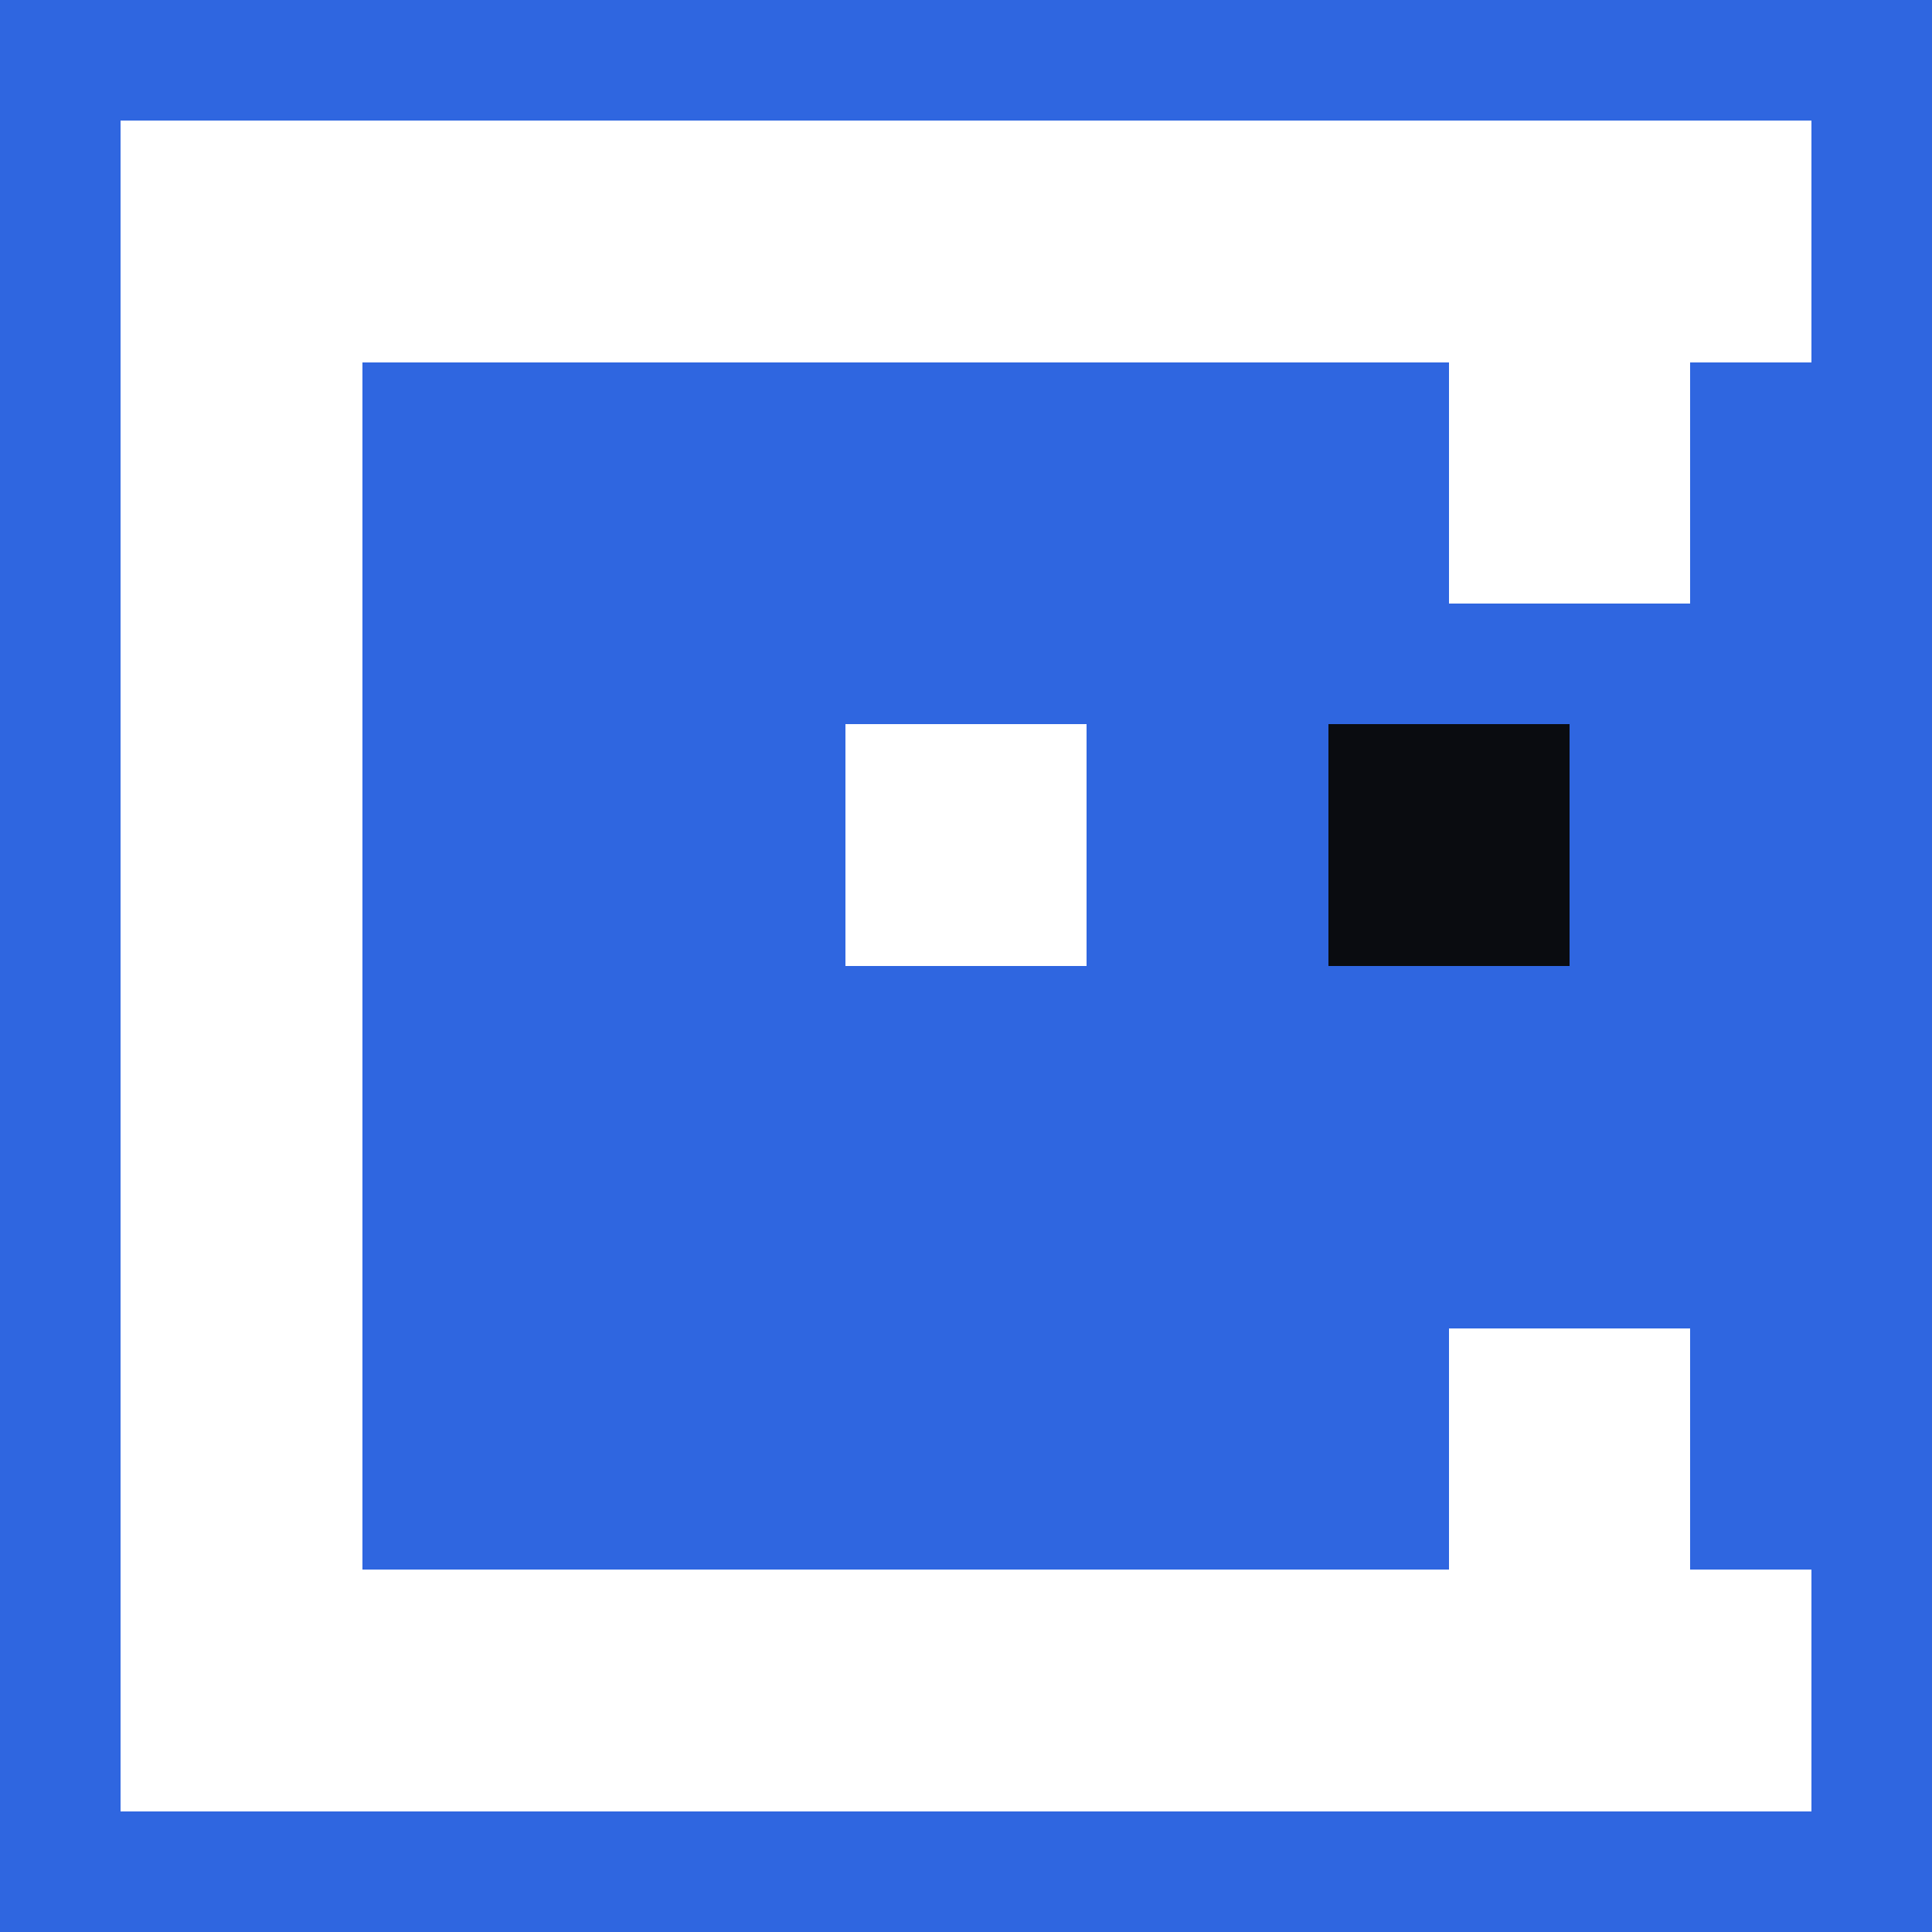
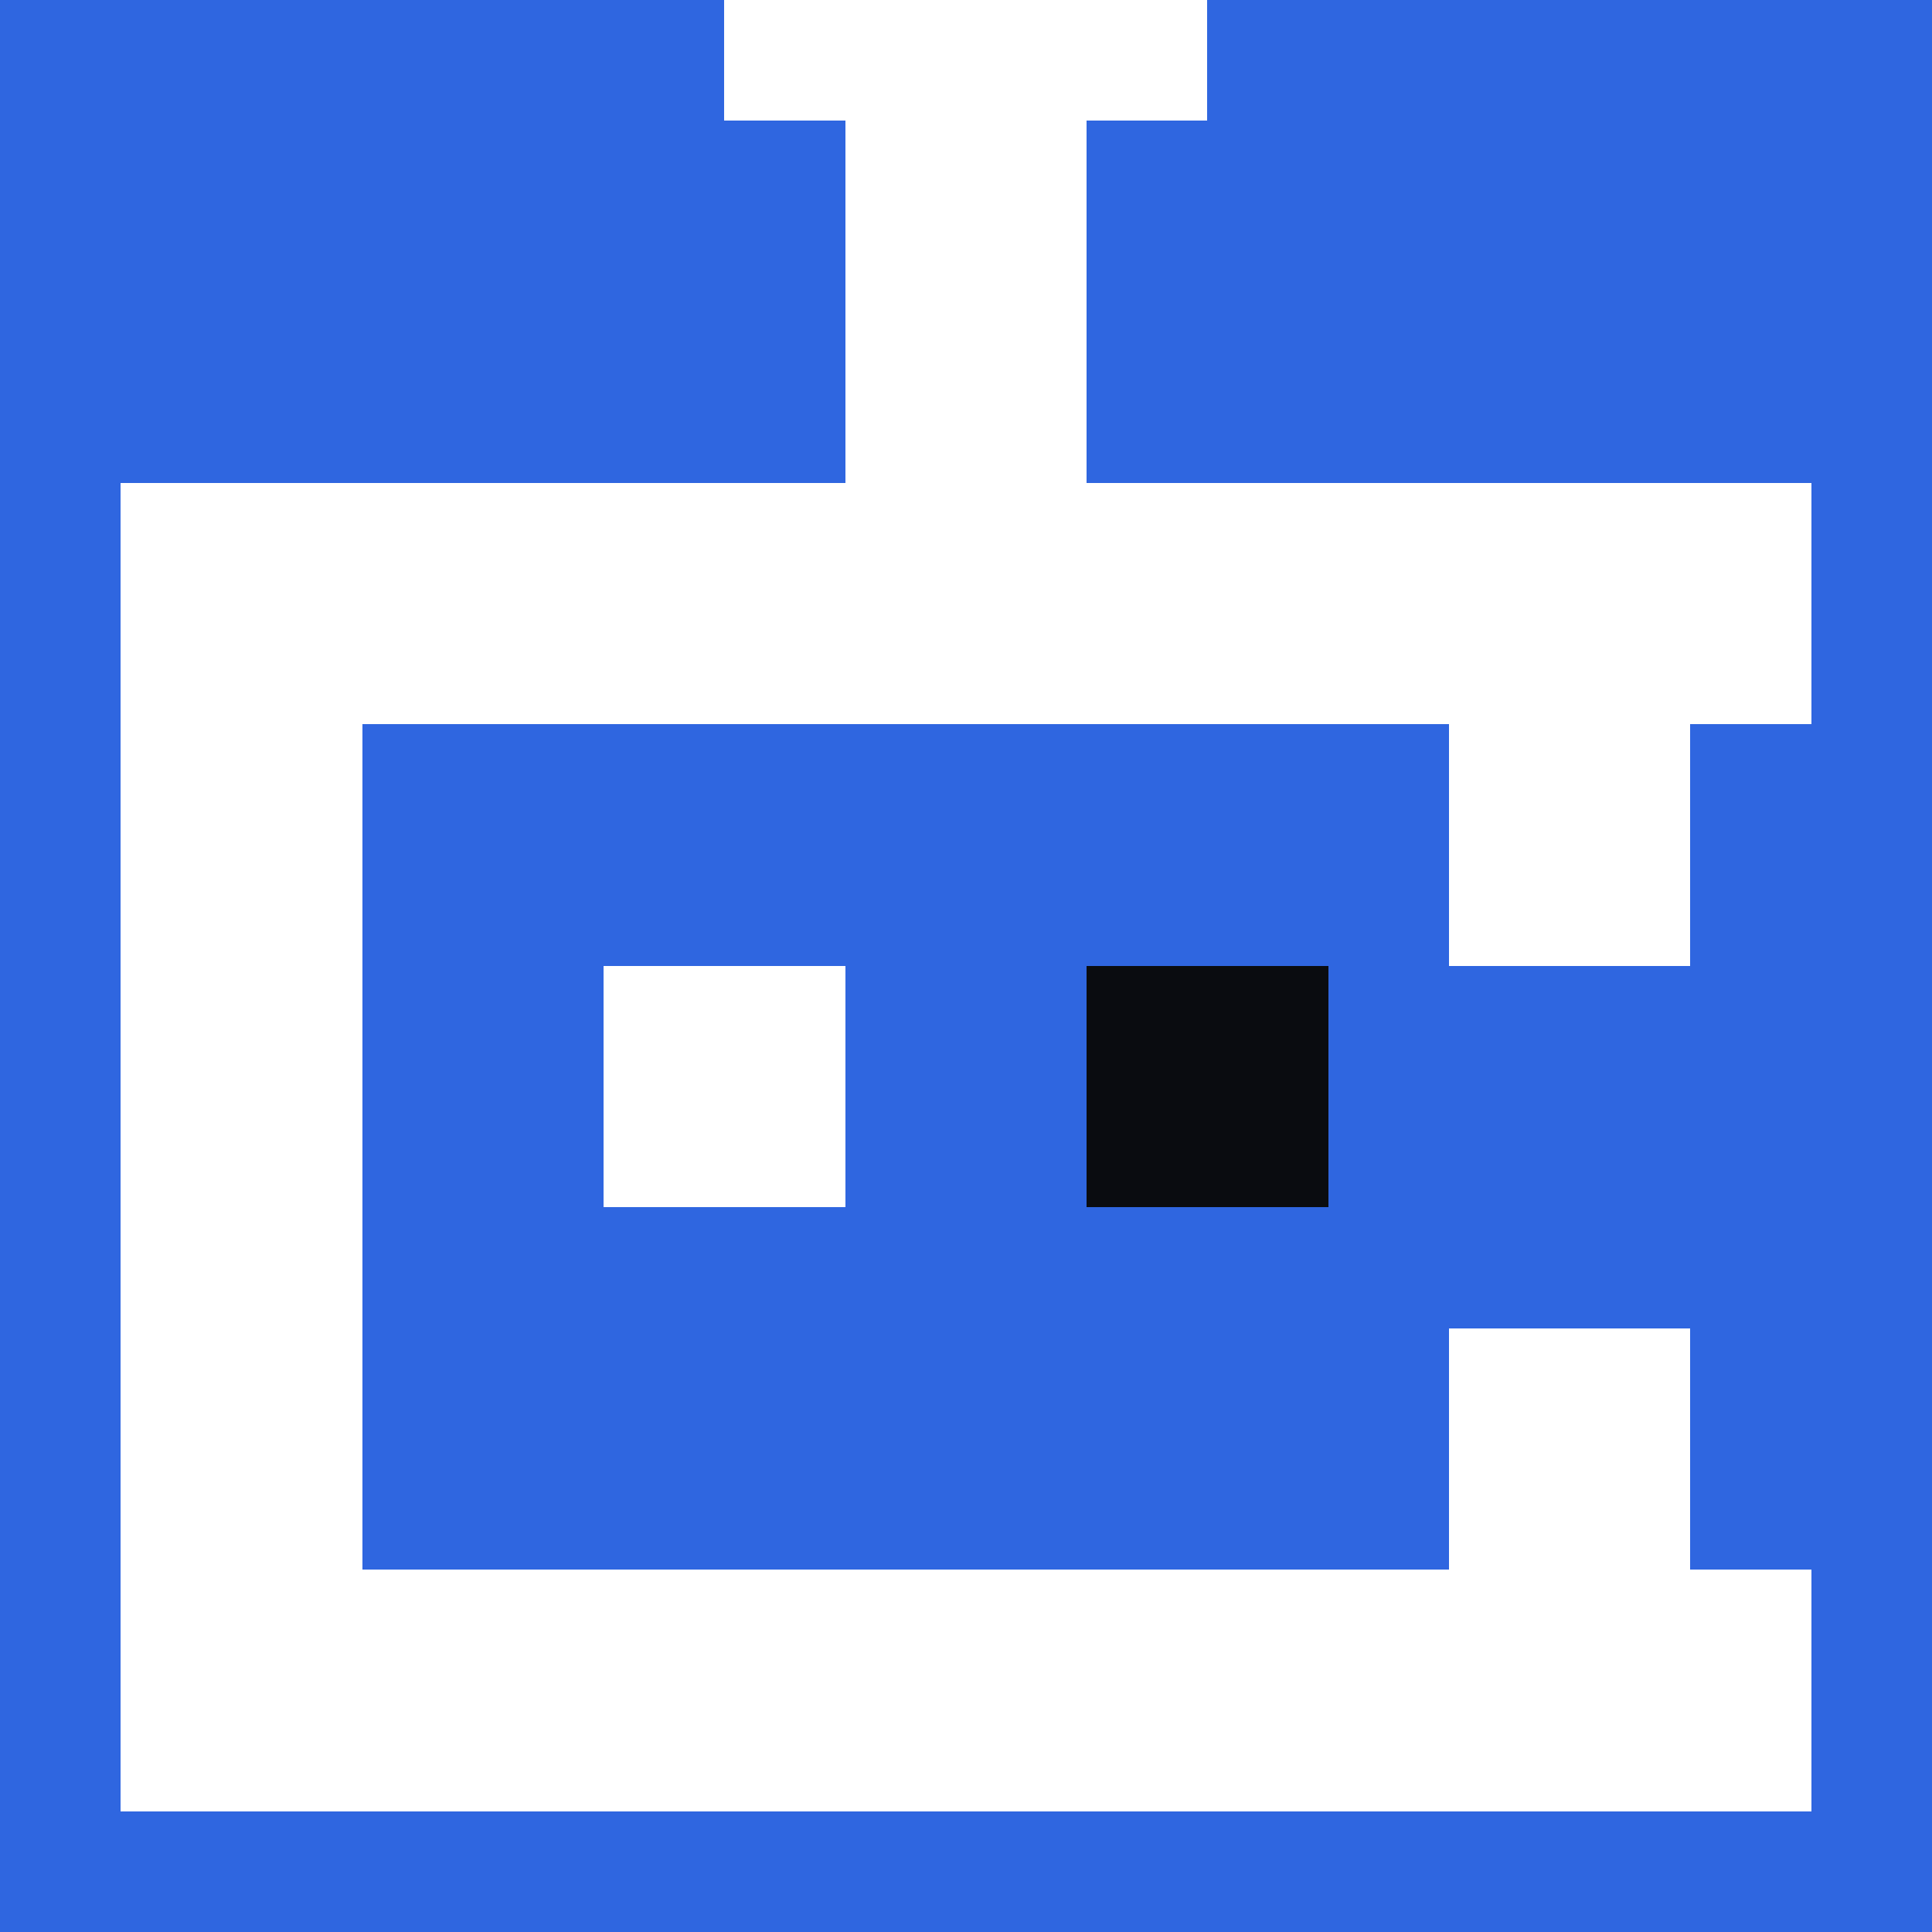
<svg xmlns="http://www.w3.org/2000/svg" width="16" height="16" viewBox="0 0 16 16" shape-rendering="crispEdges">
  <rect width="16" height="16" fill="#2F66E0" />
-   <rect x="1" y="1" width="1" height="1" fill="#FFFFFF" />
-   <rect x="2" y="1" width="1" height="1" fill="#FFFFFF" />
-   <rect x="3" y="1" width="1" height="1" fill="#FFFFFF" />
-   <rect x="4" y="1" width="1" height="1" fill="#FFFFFF" />
-   <rect x="5" y="1" width="1" height="1" fill="#FFFFFF" />
-   <rect x="6" y="1" width="1" height="1" fill="#FFFFFF" />
+   <rect x="6" y="0" width="1" height="1" fill="#FFFFFF" />
+   <rect x="7" y="0" width="1" height="1" fill="#FFFFFF" />
+   <rect x="8" y="0" width="1" height="1" fill="#FFFFFF" />
+   <rect x="9" y="0" width="1" height="1" fill="#FFFFFF" />
  <rect x="7" y="1" width="1" height="1" fill="#FFFFFF" />
  <rect x="8" y="1" width="1" height="1" fill="#FFFFFF" />
-   <rect x="9" y="1" width="1" height="1" fill="#FFFFFF" />
-   <rect x="10" y="1" width="1" height="1" fill="#FFFFFF" />
-   <rect x="11" y="1" width="1" height="1" fill="#FFFFFF" />
-   <rect x="12" y="1" width="1" height="1" fill="#FFFFFF" />
-   <rect x="13" y="1" width="1" height="1" fill="#FFFFFF" />
-   <rect x="14" y="1" width="1" height="1" fill="#FFFFFF" />
-   <rect x="1" y="2" width="1" height="1" fill="#FFFFFF" />
-   <rect x="2" y="2" width="1" height="1" fill="#FFFFFF" />
-   <rect x="3" y="2" width="1" height="1" fill="#FFFFFF" />
-   <rect x="4" y="2" width="1" height="1" fill="#FFFFFF" />
-   <rect x="5" y="2" width="1" height="1" fill="#FFFFFF" />
-   <rect x="6" y="2" width="1" height="1" fill="#FFFFFF" />
  <rect x="7" y="2" width="1" height="1" fill="#FFFFFF" />
  <rect x="8" y="2" width="1" height="1" fill="#FFFFFF" />
-   <rect x="9" y="2" width="1" height="1" fill="#FFFFFF" />
-   <rect x="10" y="2" width="1" height="1" fill="#FFFFFF" />
-   <rect x="11" y="2" width="1" height="1" fill="#FFFFFF" />
-   <rect x="12" y="2" width="1" height="1" fill="#FFFFFF" />
-   <rect x="13" y="2" width="1" height="1" fill="#FFFFFF" />
-   <rect x="14" y="2" width="1" height="1" fill="#FFFFFF" />
-   <rect x="1" y="3" width="1" height="1" fill="#FFFFFF" />
-   <rect x="2" y="3" width="1" height="1" fill="#FFFFFF" />
-   <rect x="12" y="3" width="1" height="1" fill="#FFFFFF" />
-   <rect x="13" y="3" width="1" height="1" fill="#FFFFFF" />
+   <rect x="7" y="3" width="1" height="1" fill="#FFFFFF" />
+   <rect x="8" y="3" width="1" height="1" fill="#FFFFFF" />
  <rect x="1" y="4" width="1" height="1" fill="#FFFFFF" />
  <rect x="2" y="4" width="1" height="1" fill="#FFFFFF" />
+   <rect x="3" y="4" width="1" height="1" fill="#FFFFFF" />
+   <rect x="4" y="4" width="1" height="1" fill="#FFFFFF" />
+   <rect x="5" y="4" width="1" height="1" fill="#FFFFFF" />
+   <rect x="6" y="4" width="1" height="1" fill="#FFFFFF" />
+   <rect x="7" y="4" width="1" height="1" fill="#FFFFFF" />
+   <rect x="8" y="4" width="1" height="1" fill="#FFFFFF" />
+   <rect x="9" y="4" width="1" height="1" fill="#FFFFFF" />
+   <rect x="10" y="4" width="1" height="1" fill="#FFFFFF" />
+   <rect x="11" y="4" width="1" height="1" fill="#FFFFFF" />
  <rect x="12" y="4" width="1" height="1" fill="#FFFFFF" />
  <rect x="13" y="4" width="1" height="1" fill="#FFFFFF" />
+   <rect x="14" y="4" width="1" height="1" fill="#FFFFFF" />
  <rect x="1" y="5" width="1" height="1" fill="#FFFFFF" />
  <rect x="2" y="5" width="1" height="1" fill="#FFFFFF" />
+   <rect x="3" y="5" width="1" height="1" fill="#FFFFFF" />
+   <rect x="4" y="5" width="1" height="1" fill="#FFFFFF" />
+   <rect x="5" y="5" width="1" height="1" fill="#FFFFFF" />
+   <rect x="6" y="5" width="1" height="1" fill="#FFFFFF" />
+   <rect x="7" y="5" width="1" height="1" fill="#FFFFFF" />
+   <rect x="8" y="5" width="1" height="1" fill="#FFFFFF" />
+   <rect x="9" y="5" width="1" height="1" fill="#FFFFFF" />
+   <rect x="10" y="5" width="1" height="1" fill="#FFFFFF" />
+   <rect x="11" y="5" width="1" height="1" fill="#FFFFFF" />
+   <rect x="12" y="5" width="1" height="1" fill="#FFFFFF" />
+   <rect x="13" y="5" width="1" height="1" fill="#FFFFFF" />
+   <rect x="14" y="5" width="1" height="1" fill="#FFFFFF" />
  <rect x="1" y="6" width="1" height="1" fill="#FFFFFF" />
  <rect x="2" y="6" width="1" height="1" fill="#FFFFFF" />
-   <rect x="7" y="6" width="1" height="1" fill="#FFFFFF" />
-   <rect x="8" y="6" width="1" height="1" fill="#FFFFFF" />
-   <rect x="11" y="6" width="1" height="1" fill="#0A0C10" />
-   <rect x="12" y="6" width="1" height="1" fill="#0A0C10" />
+   <rect x="12" y="6" width="1" height="1" fill="#FFFFFF" />
+   <rect x="13" y="6" width="1" height="1" fill="#FFFFFF" />
  <rect x="1" y="7" width="1" height="1" fill="#FFFFFF" />
  <rect x="2" y="7" width="1" height="1" fill="#FFFFFF" />
-   <rect x="7" y="7" width="1" height="1" fill="#FFFFFF" />
-   <rect x="8" y="7" width="1" height="1" fill="#FFFFFF" />
-   <rect x="11" y="7" width="1" height="1" fill="#0A0C10" />
-   <rect x="12" y="7" width="1" height="1" fill="#0A0C10" />
+   <rect x="12" y="7" width="1" height="1" fill="#FFFFFF" />
+   <rect x="13" y="7" width="1" height="1" fill="#FFFFFF" />
  <rect x="1" y="8" width="1" height="1" fill="#FFFFFF" />
  <rect x="2" y="8" width="1" height="1" fill="#FFFFFF" />
+   <rect x="5" y="8" width="1" height="1" fill="#FFFFFF" />
+   <rect x="6" y="8" width="1" height="1" fill="#FFFFFF" />
+   <rect x="9" y="8" width="1" height="1" fill="#0A0C10" />
+   <rect x="10" y="8" width="1" height="1" fill="#0A0C10" />
  <rect x="1" y="9" width="1" height="1" fill="#FFFFFF" />
  <rect x="2" y="9" width="1" height="1" fill="#FFFFFF" />
+   <rect x="5" y="9" width="1" height="1" fill="#FFFFFF" />
+   <rect x="6" y="9" width="1" height="1" fill="#FFFFFF" />
+   <rect x="9" y="9" width="1" height="1" fill="#0A0C10" />
+   <rect x="10" y="9" width="1" height="1" fill="#0A0C10" />
  <rect x="1" y="10" width="1" height="1" fill="#FFFFFF" />
  <rect x="2" y="10" width="1" height="1" fill="#FFFFFF" />
  <rect x="1" y="11" width="1" height="1" fill="#FFFFFF" />
  <rect x="2" y="11" width="1" height="1" fill="#FFFFFF" />
  <rect x="12" y="11" width="1" height="1" fill="#FFFFFF" />
  <rect x="13" y="11" width="1" height="1" fill="#FFFFFF" />
  <rect x="1" y="12" width="1" height="1" fill="#FFFFFF" />
  <rect x="2" y="12" width="1" height="1" fill="#FFFFFF" />
  <rect x="12" y="12" width="1" height="1" fill="#FFFFFF" />
  <rect x="13" y="12" width="1" height="1" fill="#FFFFFF" />
  <rect x="1" y="13" width="1" height="1" fill="#FFFFFF" />
  <rect x="2" y="13" width="1" height="1" fill="#FFFFFF" />
  <rect x="3" y="13" width="1" height="1" fill="#FFFFFF" />
  <rect x="4" y="13" width="1" height="1" fill="#FFFFFF" />
  <rect x="5" y="13" width="1" height="1" fill="#FFFFFF" />
  <rect x="6" y="13" width="1" height="1" fill="#FFFFFF" />
  <rect x="7" y="13" width="1" height="1" fill="#FFFFFF" />
  <rect x="8" y="13" width="1" height="1" fill="#FFFFFF" />
  <rect x="9" y="13" width="1" height="1" fill="#FFFFFF" />
  <rect x="10" y="13" width="1" height="1" fill="#FFFFFF" />
  <rect x="11" y="13" width="1" height="1" fill="#FFFFFF" />
  <rect x="12" y="13" width="1" height="1" fill="#FFFFFF" />
  <rect x="13" y="13" width="1" height="1" fill="#FFFFFF" />
  <rect x="14" y="13" width="1" height="1" fill="#FFFFFF" />
  <rect x="1" y="14" width="1" height="1" fill="#FFFFFF" />
  <rect x="2" y="14" width="1" height="1" fill="#FFFFFF" />
  <rect x="3" y="14" width="1" height="1" fill="#FFFFFF" />
  <rect x="4" y="14" width="1" height="1" fill="#FFFFFF" />
  <rect x="5" y="14" width="1" height="1" fill="#FFFFFF" />
  <rect x="6" y="14" width="1" height="1" fill="#FFFFFF" />
  <rect x="7" y="14" width="1" height="1" fill="#FFFFFF" />
  <rect x="8" y="14" width="1" height="1" fill="#FFFFFF" />
  <rect x="9" y="14" width="1" height="1" fill="#FFFFFF" />
  <rect x="10" y="14" width="1" height="1" fill="#FFFFFF" />
  <rect x="11" y="14" width="1" height="1" fill="#FFFFFF" />
  <rect x="12" y="14" width="1" height="1" fill="#FFFFFF" />
  <rect x="13" y="14" width="1" height="1" fill="#FFFFFF" />
  <rect x="14" y="14" width="1" height="1" fill="#FFFFFF" />
</svg>
